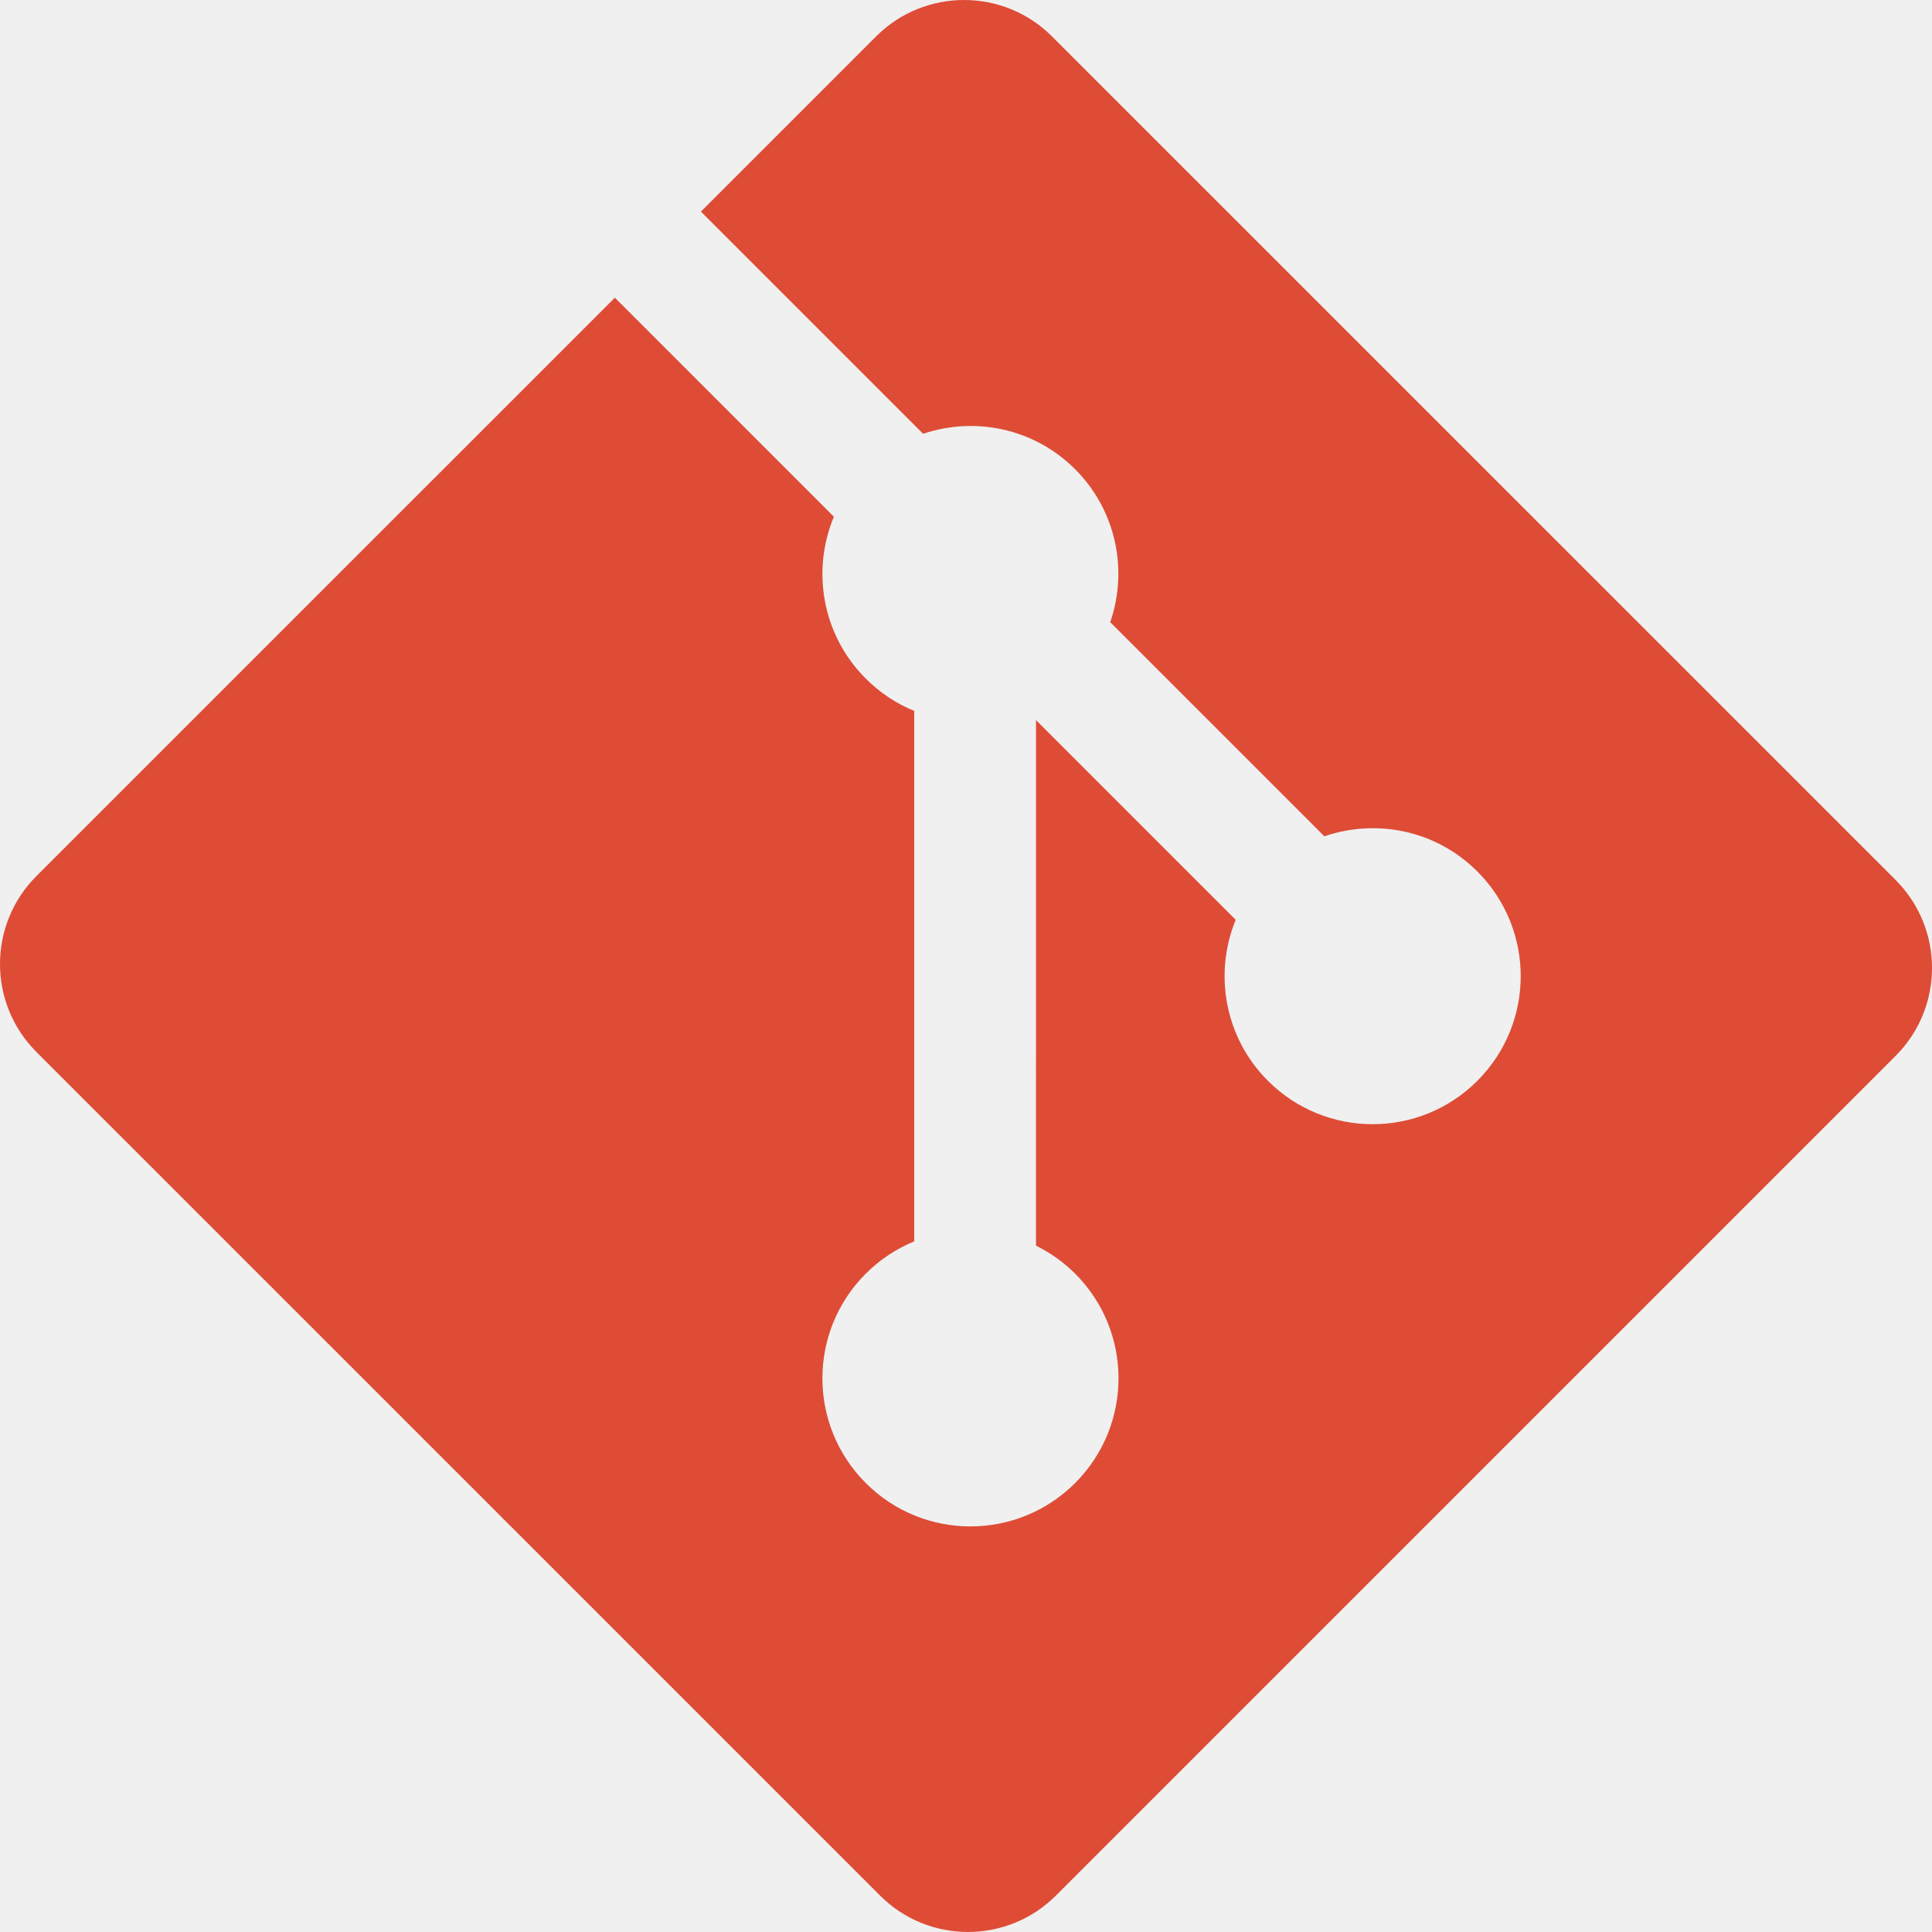
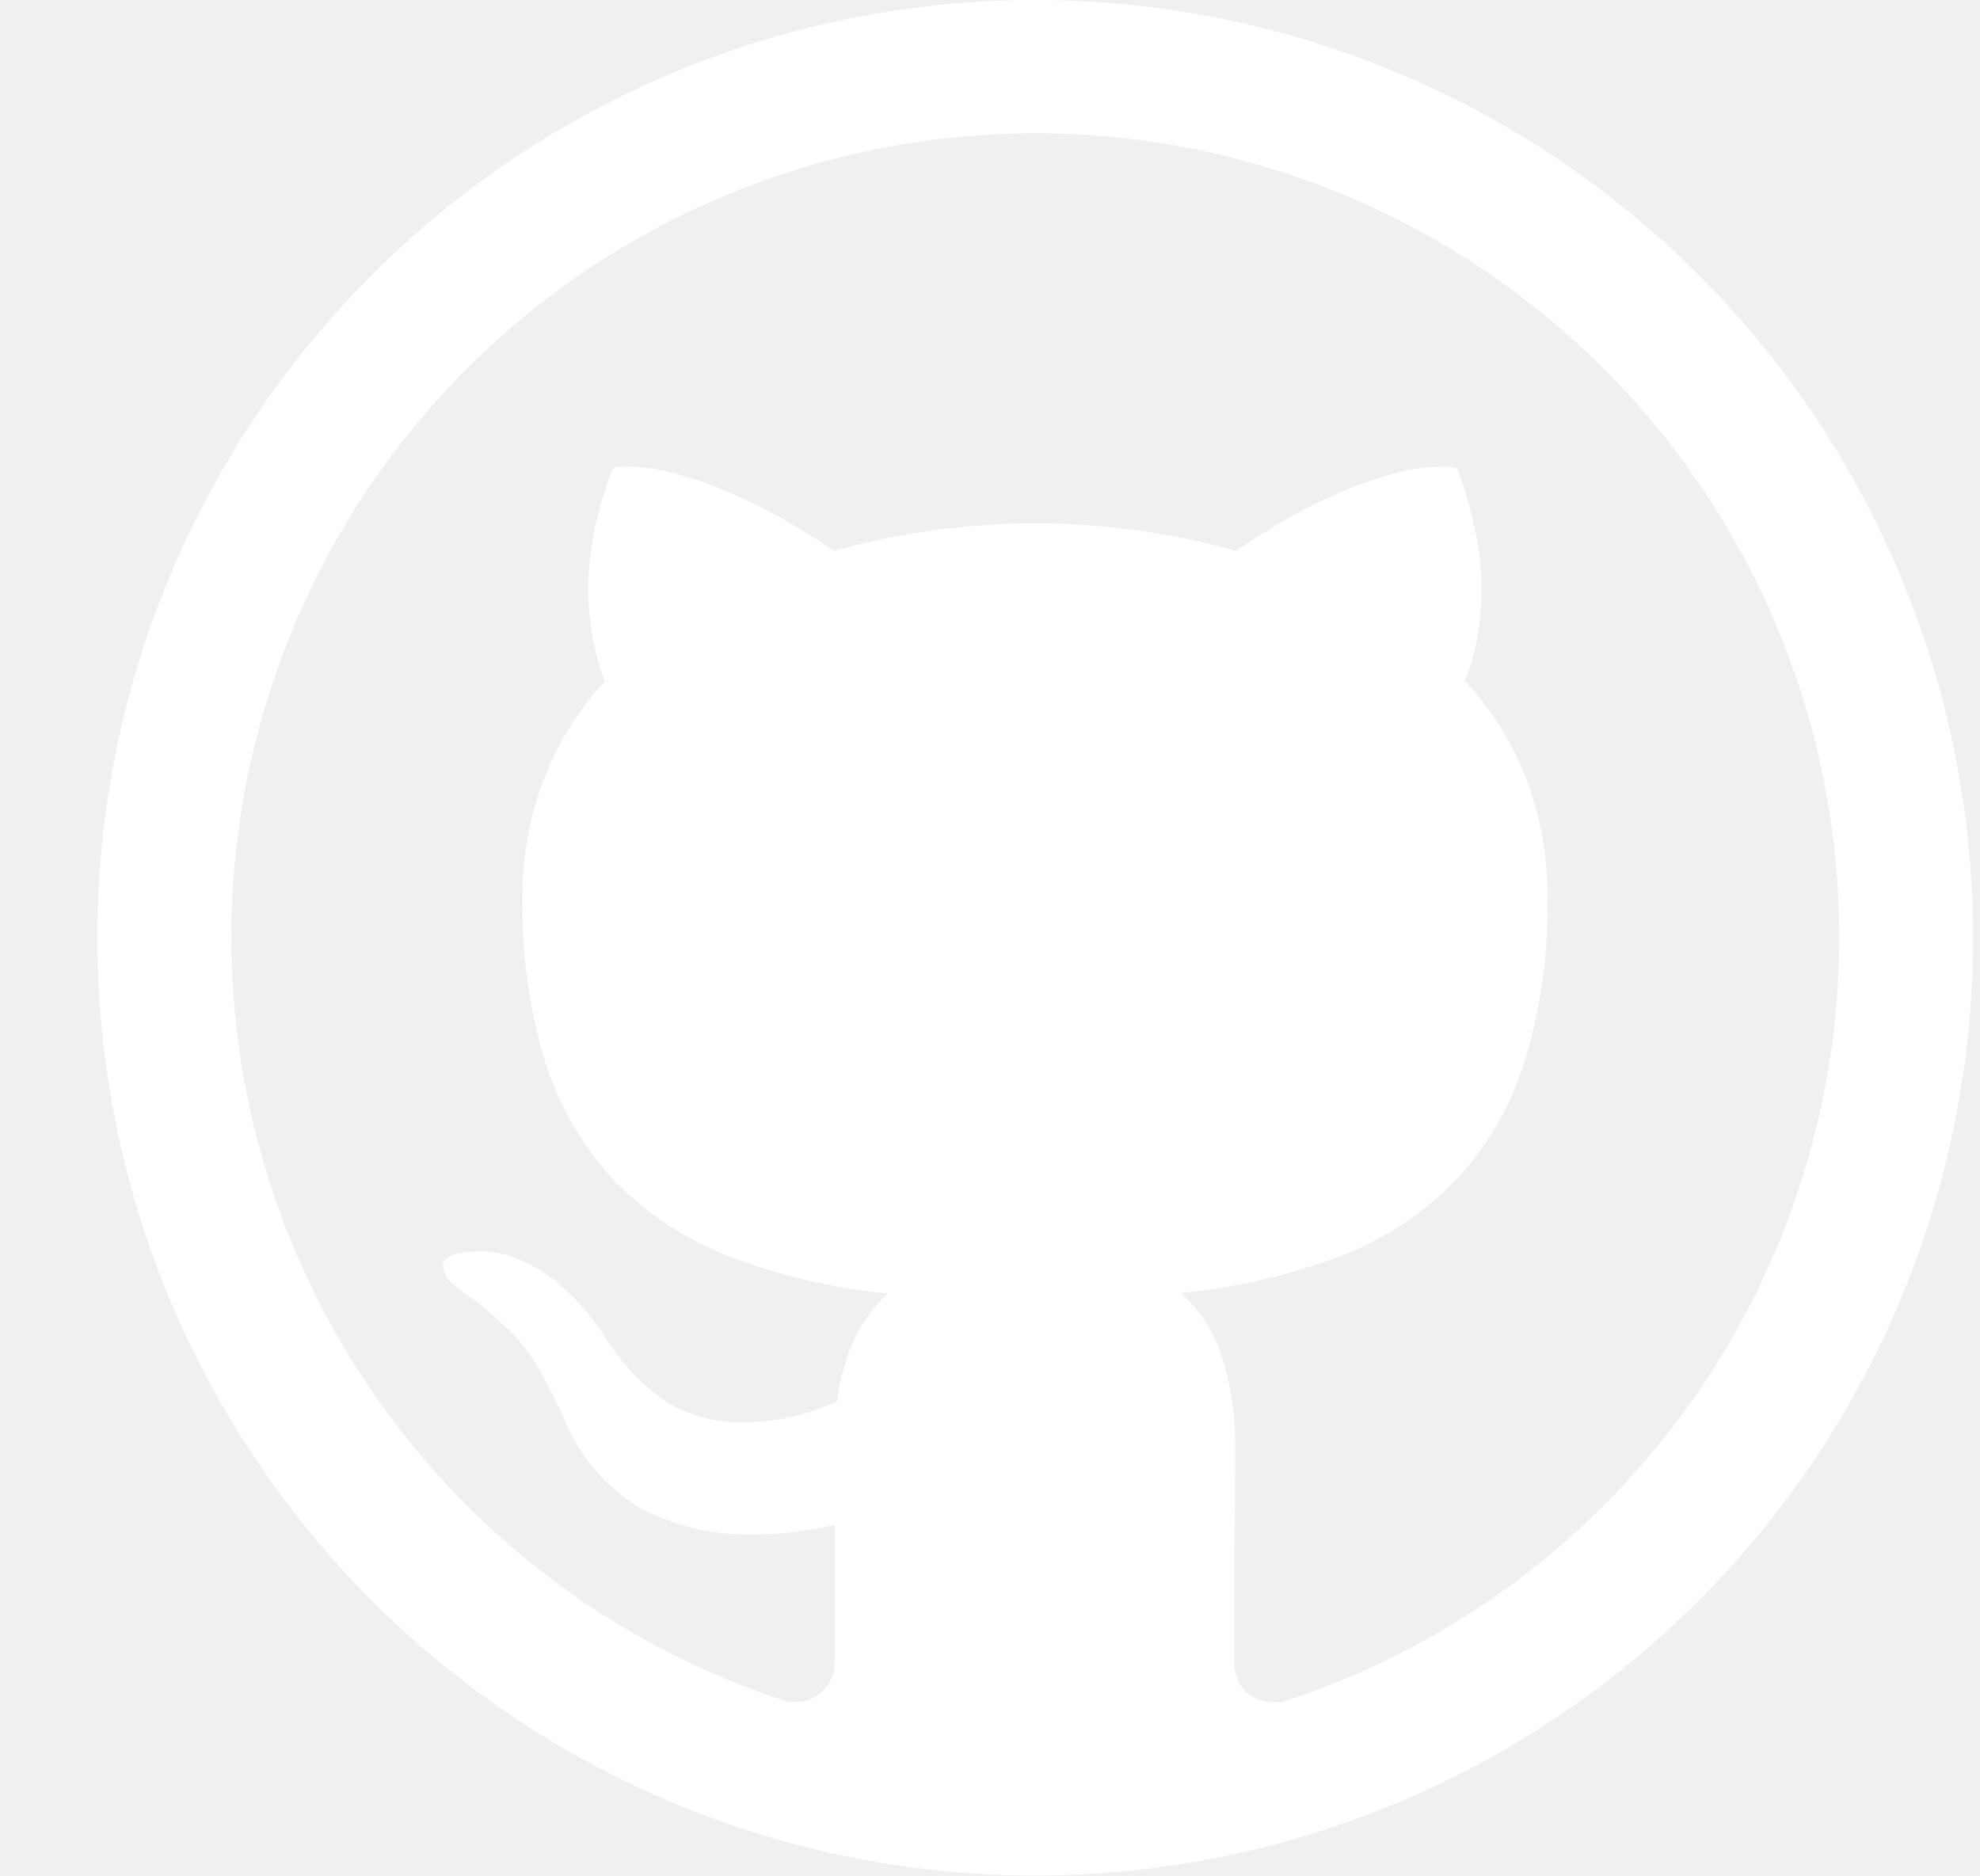
- <svg xmlns="http://www.w3.org/2000/svg" height="256" preserveAspectRatio="xMidYMid" viewBox="0 0 256 256" width="256">
-   <path d="m251.172 116.594-111.773-111.765c-6.432-6.438-16.873-6.438-23.314 0l-23.21 23.21 29.443 29.443c6.842-2.312 14.688-.761 20.142 4.694 5.48 5.489 7.019 13.401 4.651 20.266l28.375 28.375c6.865-2.365 14.786-.834 20.269 4.657 7.663 7.66 7.663 20.075 0 27.74-7.665 7.665-20.081 7.665-27.749 0-5.764-5.769-7.188-14.235-4.269-21.336l-26.462-26.462-.003 69.638c1.868.927 3.632 2.16 5.188 3.711 7.663 7.66 7.663 20.075 0 27.746-7.665 7.663-20.086 7.663-27.74 0-7.663-7.671-7.663-20.086 0-27.746 1.893-1.89 4.084-3.32 6.421-4.281v-70.286c-2.337-.955-4.525-2.376-6.421-4.281-5.806-5.798-7.202-14.317-4.227-21.446l-29.021-29.027-76.64 76.634c-6.441 6.444-6.441 16.884 0 23.322l111.773 111.768c6.435 6.438 16.873 6.438 23.316 0l111.251-111.248c6.438-6.441 6.438-16.887 0-23.325" fill="#de4c36" />
+ <svg xmlns="http://www.w3.org/2000/svg" width="19" height="18" viewBox="0 0 19 18" fill="none">
+   <path d="M9.934 0C7.547 0 5.258 0.948 3.57 2.636C1.882 4.324 0.934 6.613 0.934 9C0.934 11.387 1.882 13.676 3.57 15.364C5.258 17.052 7.547 18 9.934 18C12.321 18 14.61 17.052 16.298 15.364C17.986 13.676 18.934 11.387 18.934 9C18.934 6.613 17.986 4.324 16.298 2.636C14.61 0.948 12.321 0 9.934 0ZM12.306 16.337H12.237C12.184 16.34 12.132 16.332 12.082 16.314C12.033 16.296 11.988 16.268 11.95 16.232C11.915 16.195 11.887 16.151 11.87 16.103C11.851 16.055 11.843 16.004 11.845 15.953V14.899C11.85 14.549 11.853 14.194 11.853 13.837C11.851 13.576 11.813 13.316 11.739 13.066C11.669 12.813 11.528 12.585 11.333 12.409C11.856 12.359 12.37 12.24 12.861 12.056C13.276 11.899 13.652 11.652 13.961 11.333C14.266 11.013 14.493 10.626 14.625 10.204C14.784 9.687 14.86 9.147 14.85 8.606C14.852 8.228 14.786 7.853 14.655 7.499C14.521 7.142 14.318 6.815 14.058 6.536C14.114 6.396 14.155 6.249 14.18 6.1C14.205 5.95 14.217 5.798 14.217 5.647C14.217 5.452 14.195 5.257 14.15 5.067C14.109 4.872 14.053 4.681 13.984 4.495C13.958 4.484 13.929 4.479 13.901 4.48H13.818C13.646 4.481 13.476 4.51 13.313 4.563C13.133 4.616 12.957 4.681 12.786 4.758C12.616 4.834 12.45 4.92 12.29 5.015C12.129 5.111 11.986 5.202 11.86 5.287C10.598 4.935 9.265 4.935 8.003 5.287C7.862 5.193 7.719 5.102 7.574 5.015C7.411 4.919 7.243 4.834 7.07 4.759C6.899 4.679 6.722 4.613 6.541 4.563C6.381 4.51 6.213 4.482 6.045 4.48H5.962C5.934 4.479 5.906 4.484 5.88 4.495C5.809 4.681 5.751 4.873 5.707 5.067C5.667 5.258 5.647 5.452 5.646 5.647C5.646 5.798 5.659 5.95 5.685 6.1C5.709 6.249 5.749 6.395 5.805 6.536C5.546 6.816 5.344 7.143 5.211 7.5C5.078 7.854 5.011 8.229 5.013 8.607C5.003 9.145 5.077 9.682 5.232 10.197C5.368 10.619 5.595 11.007 5.895 11.334C6.207 11.65 6.582 11.896 6.995 12.057C7.485 12.245 7.998 12.364 8.52 12.414C8.374 12.546 8.258 12.708 8.181 12.889C8.107 13.068 8.056 13.255 8.031 13.447C7.755 13.579 7.454 13.648 7.149 13.649C6.866 13.661 6.586 13.582 6.351 13.424C6.124 13.257 5.933 13.047 5.787 12.806C5.721 12.705 5.648 12.609 5.568 12.52C5.483 12.425 5.389 12.339 5.289 12.262C5.189 12.188 5.08 12.128 4.965 12.082C4.851 12.033 4.728 12.007 4.604 12.007C4.574 12.008 4.544 12.011 4.514 12.014C4.473 12.014 4.432 12.019 4.392 12.029C4.357 12.038 4.324 12.054 4.295 12.074C4.281 12.082 4.27 12.092 4.262 12.106C4.254 12.119 4.25 12.134 4.25 12.149C4.253 12.185 4.264 12.22 4.282 12.252C4.3 12.283 4.325 12.31 4.355 12.331C4.425 12.386 4.482 12.429 4.529 12.459L4.551 12.475C4.651 12.552 4.747 12.635 4.838 12.725C4.922 12.798 4.998 12.881 5.063 12.972C5.13 13.061 5.189 13.156 5.236 13.258C5.291 13.358 5.349 13.474 5.409 13.605C5.55 13.96 5.801 14.261 6.125 14.464C6.465 14.646 6.846 14.737 7.232 14.727C7.362 14.727 7.494 14.72 7.623 14.704C7.752 14.684 7.881 14.662 8.01 14.636V15.944C8.012 15.996 8.003 16.049 7.984 16.098C7.964 16.147 7.935 16.191 7.897 16.228C7.859 16.265 7.814 16.294 7.765 16.312C7.715 16.33 7.662 16.338 7.61 16.334H7.563C5.814 15.769 4.325 14.598 3.362 13.033C2.4 11.467 2.028 9.609 2.314 7.793C2.6 5.977 3.525 4.324 4.922 3.129C6.319 1.935 8.097 1.279 9.935 1.279C11.773 1.279 13.55 1.935 14.947 3.129C16.345 4.324 17.269 5.977 17.555 7.793C17.841 9.609 17.47 11.467 16.507 13.033C15.545 14.598 14.055 15.769 12.306 16.334V16.337Z" fill="white" />
</svg>
